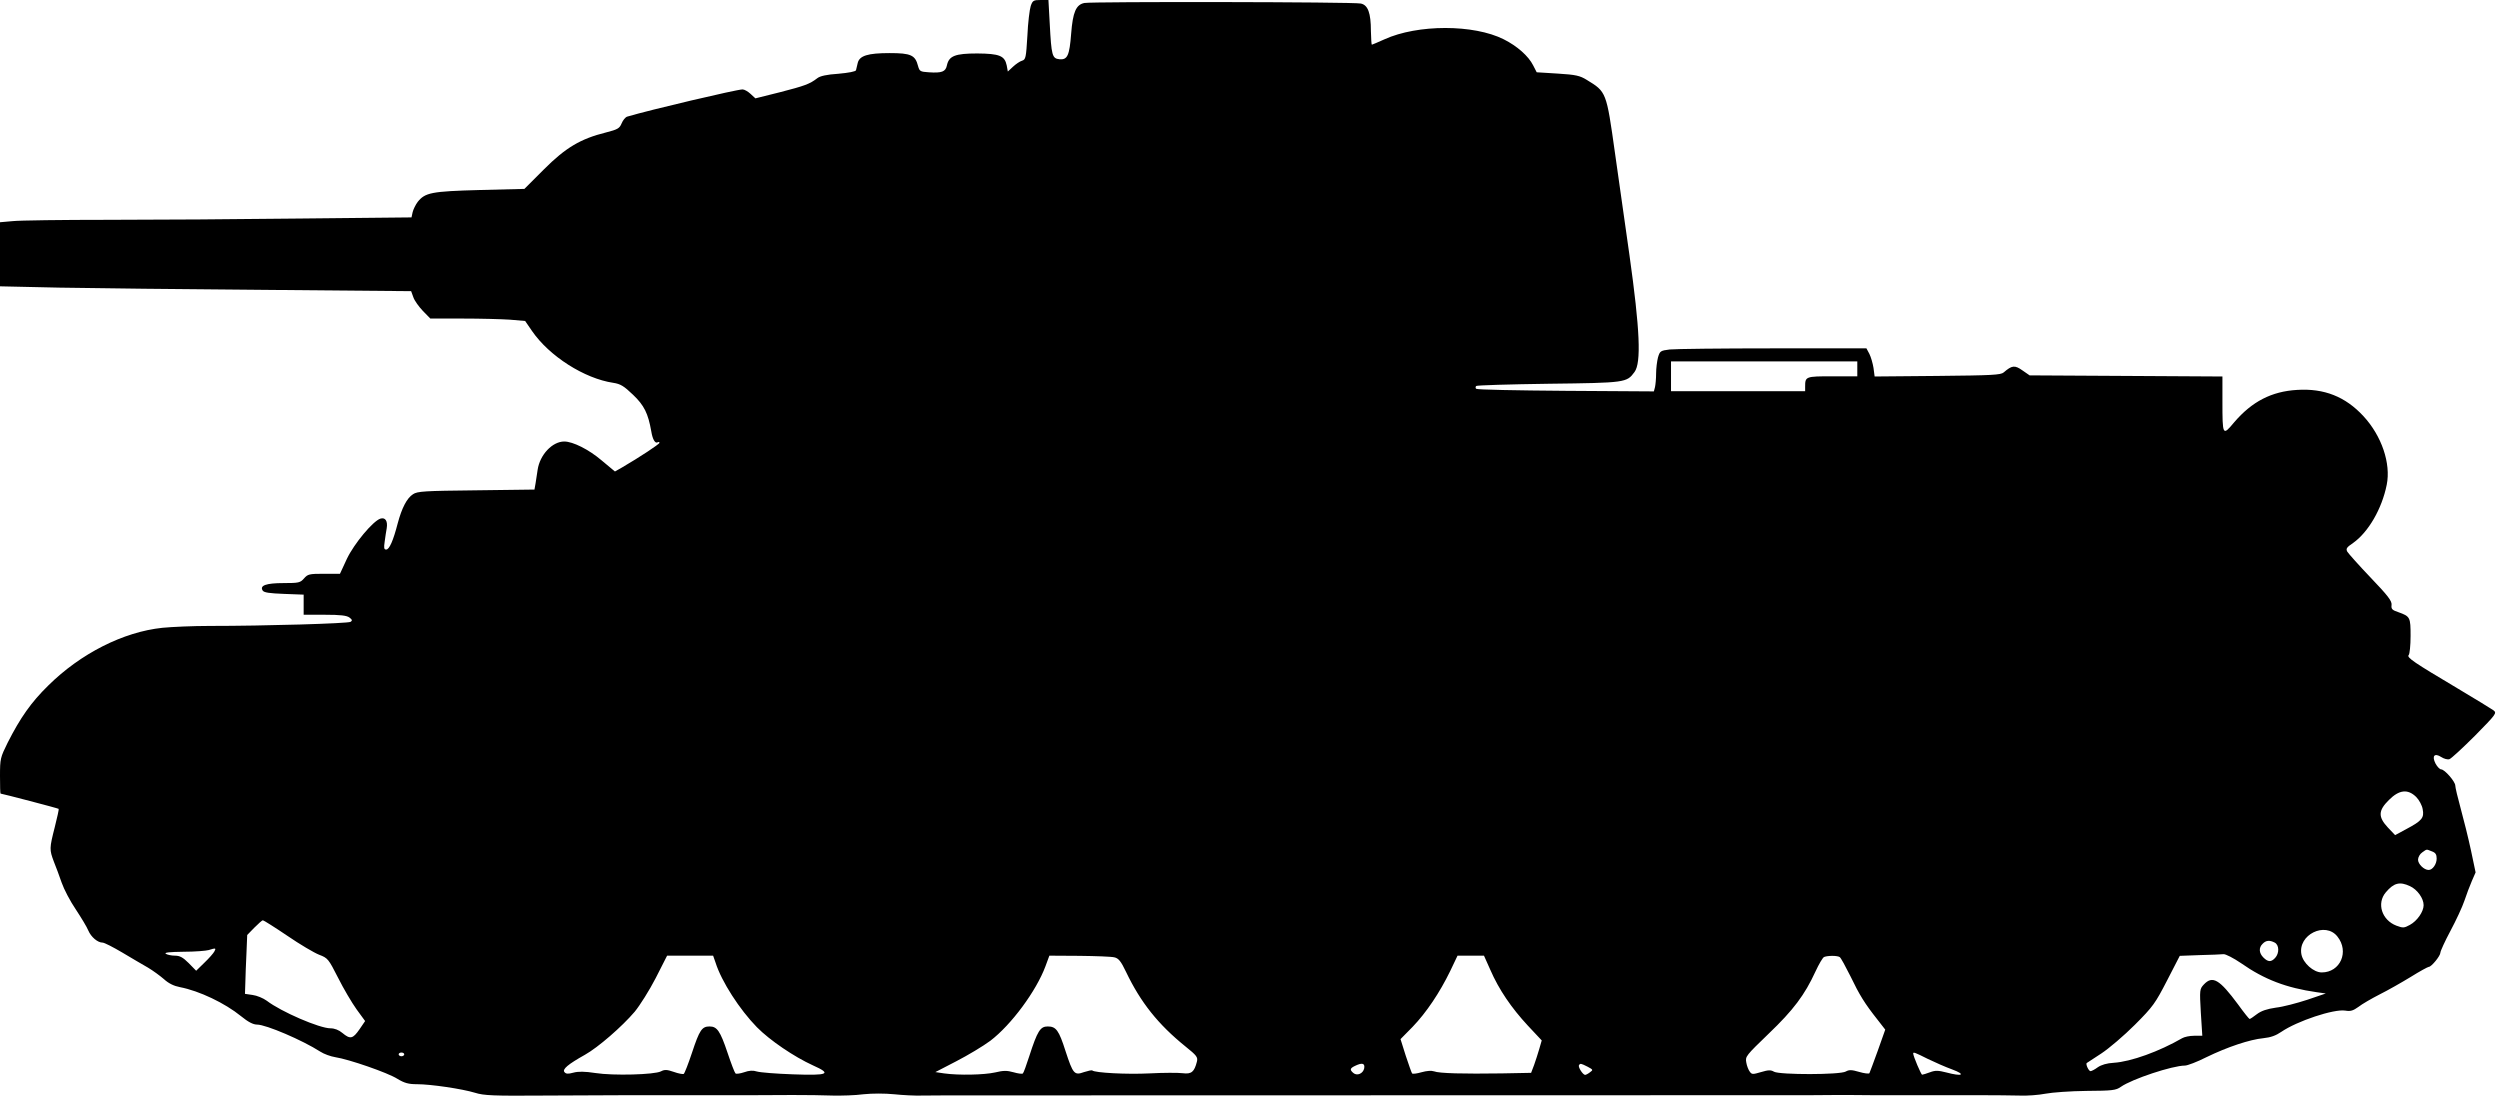
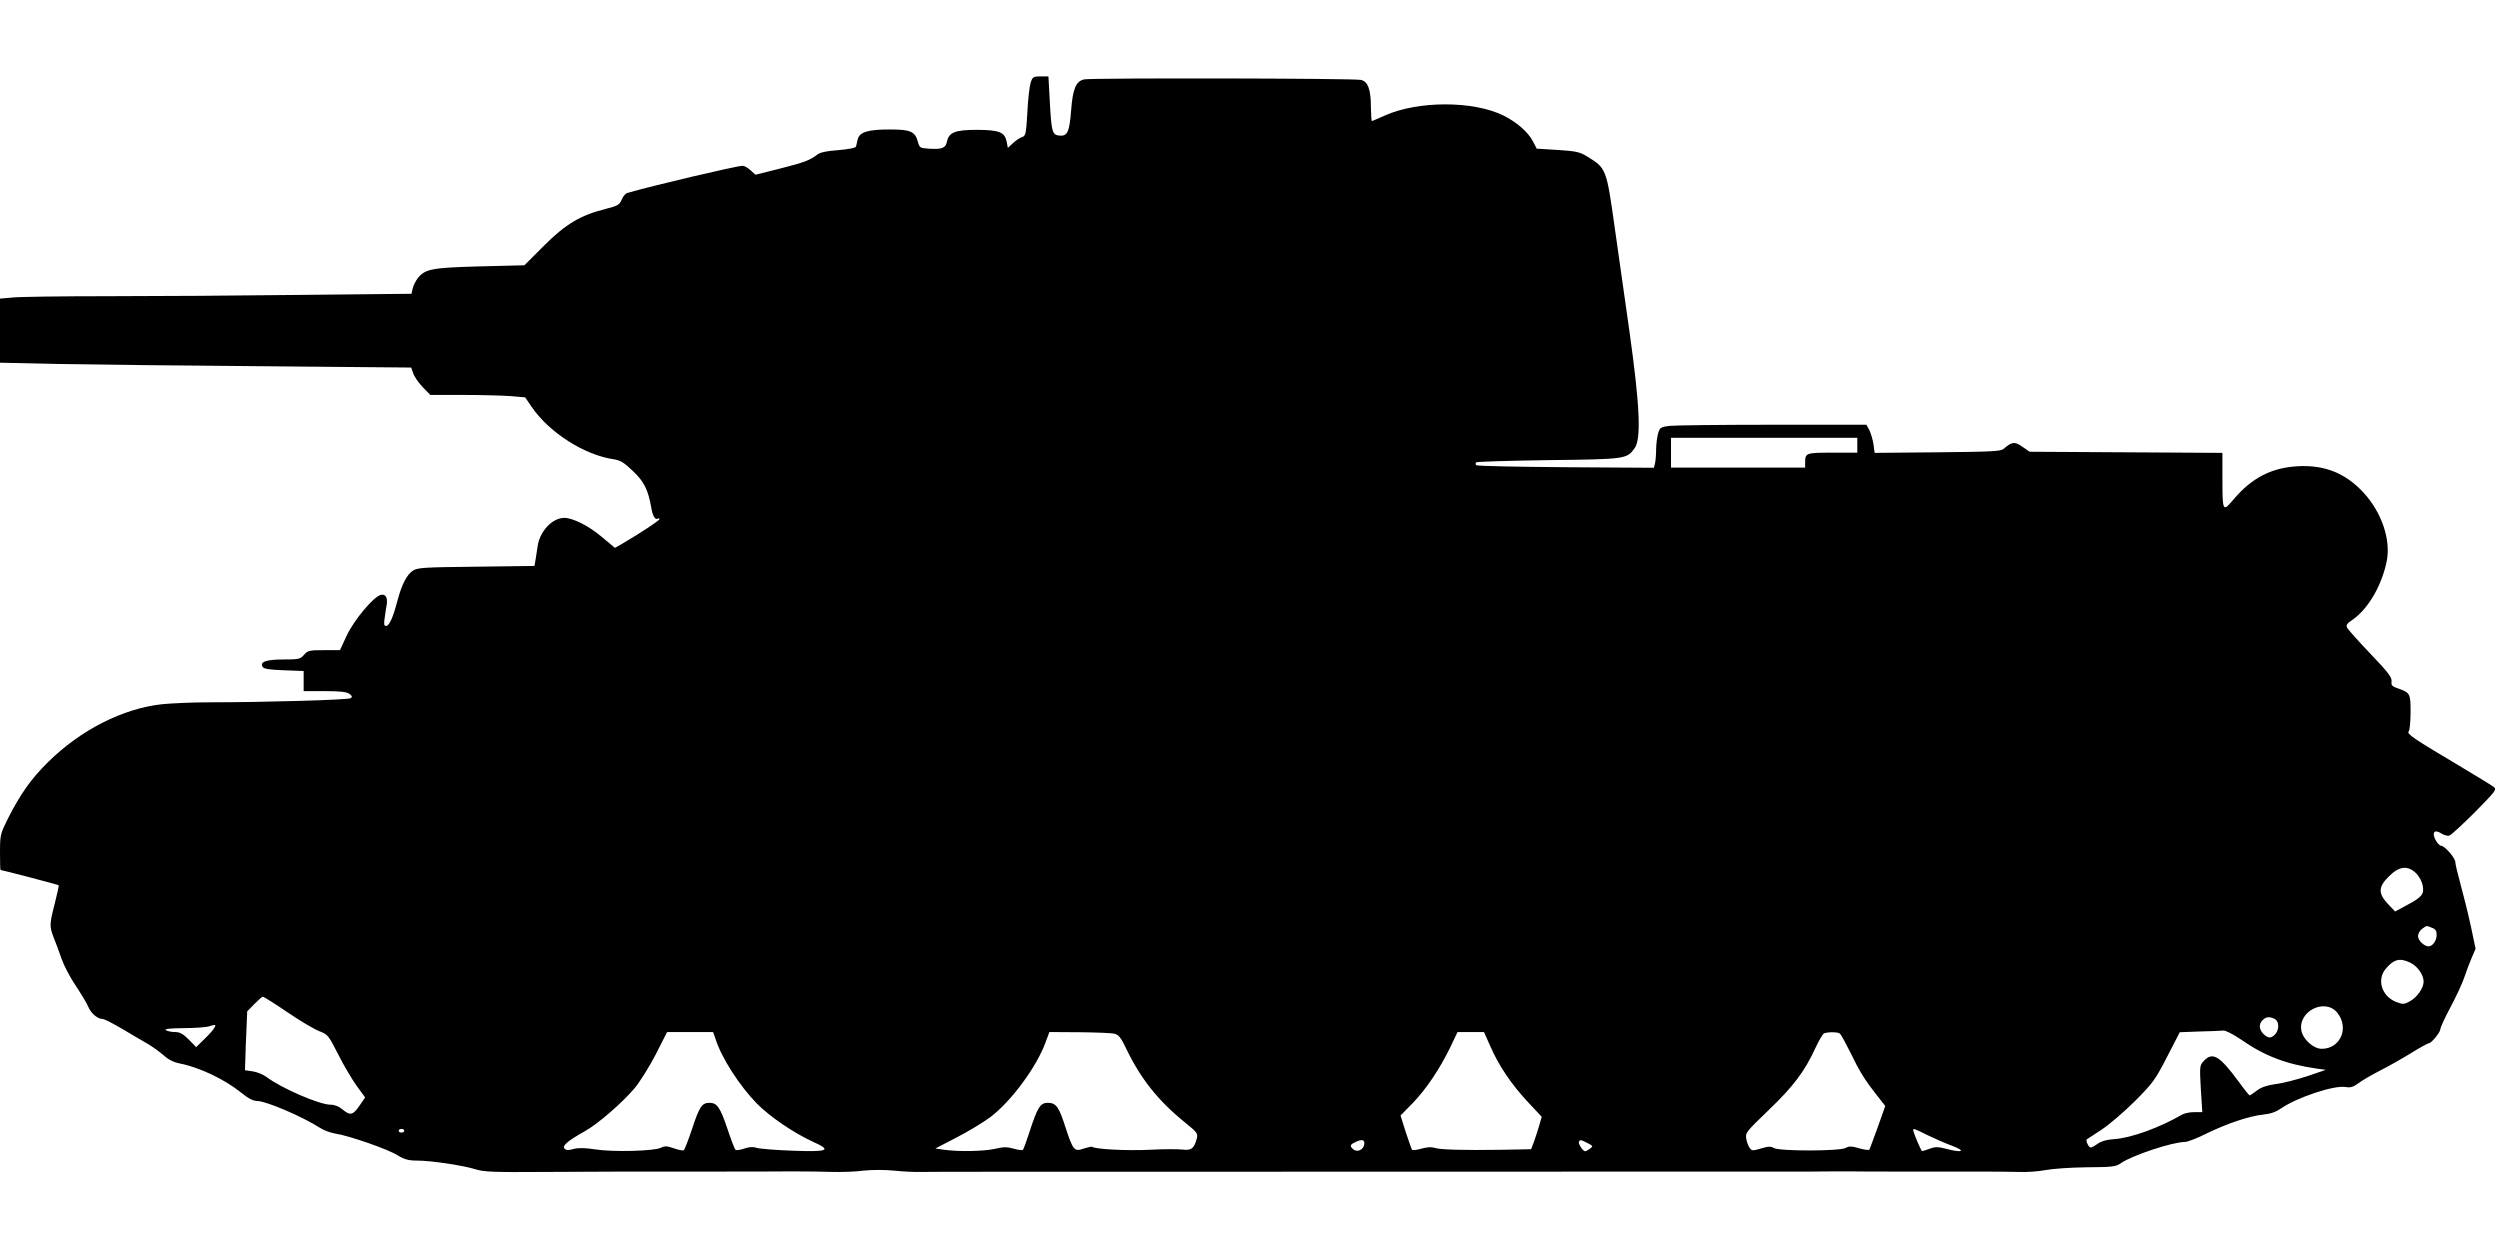
- <svg xmlns="http://www.w3.org/2000/svg" version="1.0" width="200px" height="100pxt" viewBox="0 0 1342 589" preserveAspectRatio="xMidYMid meet">
+ <svg xmlns="http://www.w3.org/2000/svg" version="1.0" width="200px" height="100px" viewBox="0 0 1342 589" preserveAspectRatio="xMidYMid meet">
  <g transform="translate(0,589) scale(0.1,-0.1)" fill="#000000" stroke="none">
    <path d="M5533 5858 c-6 -18 -15 -90 -18 -160 -7 -118 -9 -128 -29 -134 -11 -3 -33 -18 -48 -32 l-28 -26 -6 33 c-11 52 -39 63 -158 64 -119 0 -152 -13 -163 -64 -7 -34 -27 -42 -98 -37 -45 3 -49 5 -57 34 -15 58 -38 69 -152 69 -118 0 -163 -14 -172 -54 -3 -14 -7 -31 -9 -38 -2 -7 -40 -14 -95 -19 -62 -4 -98 -12 -113 -24 -40 -31 -68 -41 -200 -75 l-132 -33 -26 24 c-14 13 -33 24 -43 24 -31 0 -498 -110 -619 -146 -10 -3 -23 -19 -30 -36 -11 -27 -21 -33 -84 -49 -137 -34 -217 -82 -333 -198 l-105 -105 -240 -6 c-260 -7 -293 -14 -333 -64 -11 -15 -23 -39 -27 -55 l-6 -28 -592 -6 c-326 -4 -792 -7 -1037 -7 -245 0 -475 -3 -512 -7 l-68 -6 0 -172 0 -172 318 -7 c174 -3 671 -9 1103 -12 l786 -7 12 -33 c6 -18 30 -51 51 -73 l40 -41 172 0 c95 0 210 -3 255 -6 l82 -7 37 -54 c93 -135 281 -255 436 -278 39 -6 57 -17 106 -64 60 -57 81 -100 98 -196 7 -44 21 -68 35 -59 5 3 9 1 9 -3 0 -7 -106 -77 -202 -133 l-37 -21 -72 60 c-68 58 -154 101 -200 101 -64 0 -131 -71 -143 -152 -3 -21 -8 -53 -11 -72 l-6 -34 -312 -4 c-279 -3 -316 -5 -340 -21 -33 -21 -60 -74 -82 -156 -24 -93 -45 -141 -62 -141 -12 0 -13 9 -8 43 3 23 8 56 11 72 6 39 -8 59 -34 51 -40 -13 -141 -134 -180 -216 l-37 -80 -86 0 c-79 0 -87 -2 -107 -25 -20 -23 -28 -25 -110 -25 -94 0 -129 -13 -112 -40 7 -11 36 -15 114 -18 l106 -4 0 -54 0 -54 113 0 c85 0 118 -4 133 -15 15 -11 16 -17 6 -23 -13 -9 -460 -22 -757 -22 -88 0 -202 -5 -253 -10 -210 -22 -439 -138 -613 -310 -92 -90 -150 -173 -218 -307 -39 -79 -41 -86 -41 -178 0 -52 1 -95 3 -95 7 0 310 -79 312 -82 2 -2 -8 -46 -21 -98 -29 -114 -29 -121 -5 -185 11 -27 30 -78 42 -113 12 -35 46 -100 76 -144 29 -44 60 -95 67 -113 15 -35 50 -65 77 -65 9 0 56 -24 105 -53 49 -29 111 -66 138 -81 27 -16 65 -44 86 -62 25 -23 54 -37 86 -43 104 -20 242 -86 328 -156 38 -31 65 -45 86 -45 48 0 244 -84 339 -145 20 -13 56 -26 81 -30 72 -11 281 -83 333 -116 38 -23 60 -29 105 -29 75 0 243 -25 312 -46 47 -15 99 -17 365 -15 171 1 373 2 450 2 77 0 178 0 225 0 47 0 149 0 228 0 220 0 292 0 435 1 72 0 170 -1 217 -3 47 -1 121 1 165 7 48 5 114 5 165 0 47 -5 112 -8 145 -7 52 1 139 1 453 1 39 0 123 0 185 0 215 0 4003 1 4132 1 72 1 171 1 220 1 50 -1 156 -1 238 -1 81 0 188 0 237 0 50 0 150 0 223 0 72 0 166 -1 207 -2 41 -2 104 3 140 10 36 7 135 14 220 15 140 1 158 3 185 22 60 42 277 114 344 114 13 0 66 20 115 45 113 55 233 95 306 102 39 4 67 14 96 34 85 58 282 124 344 114 28 -5 42 0 70 20 19 15 71 45 114 67 44 22 118 64 167 94 48 30 92 54 97 54 14 0 62 59 62 76 0 8 24 61 54 117 30 56 64 129 75 162 11 33 29 81 40 106 l20 46 -25 119 c-14 65 -39 166 -55 224 -16 58 -29 113 -29 123 0 21 -57 87 -76 87 -7 0 -21 14 -30 31 -21 41 -6 59 31 35 14 -9 34 -15 44 -11 9 3 71 60 137 126 114 116 118 121 99 136 -11 8 -96 60 -190 116 -237 141 -278 168 -265 181 5 5 10 51 10 102 0 101 -2 105 -66 128 -33 11 -39 17 -36 39 2 21 -19 49 -113 147 -63 66 -119 129 -125 139 -8 16 -3 23 31 46 82 58 155 183 181 313 23 114 -27 262 -125 368 -97 105 -211 150 -356 141 -137 -8 -242 -62 -338 -174 -62 -74 -63 -74 -63 114 l0 132 -517 3 -518 3 -39 27 c-41 29 -56 27 -100 -11 -16 -14 -62 -16 -356 -19 l-337 -3 -6 46 c-4 25 -14 59 -22 75 l-16 30 -502 0 c-276 0 -526 -3 -554 -6 -50 -6 -53 -9 -63 -43 -5 -20 -10 -58 -10 -86 0 -27 -3 -60 -6 -73 l-6 -23 -473 3 c-261 2 -477 6 -481 11 -4 4 -4 10 0 15 4 4 179 9 389 12 415 5 419 6 461 63 37 50 29 228 -27 627 -26 184 -61 432 -78 550 -46 328 -46 327 -151 391 -37 23 -59 28 -156 34 l-113 7 -19 37 c-25 50 -86 104 -158 140 -161 81 -462 81 -640 0 -36 -16 -66 -29 -68 -29 -2 0 -4 33 -5 73 0 98 -16 140 -54 148 -39 9 -1443 11 -1484 3 -45 -9 -62 -49 -71 -164 -9 -119 -20 -142 -63 -138 -39 4 -43 19 -52 191 l-7 127 -42 0 c-38 0 -43 -3 -53 -32z m4437 -1948 l0 -40 -134 0 c-144 0 -146 -1 -146 -56 l0 -24 -360 0 -360 0 0 80 0 80 500 0 500 0 0 -40z m3000 -2298 c16 -16 32 -46 35 -66 9 -46 -4 -62 -87 -106 l-61 -33 -39 41 c-53 57 -52 91 6 148 55 55 101 60 146 16z m84 -292 c20 -7 26 -17 26 -39 0 -30 -22 -61 -43 -61 -25 0 -57 32 -57 55 0 13 10 31 22 39 27 19 21 18 52 6z m-117 -187 c39 -18 73 -65 73 -102 0 -35 -35 -85 -74 -106 -31 -17 -37 -17 -72 -4 -79 30 -107 120 -57 179 43 51 75 59 130 33z m-11395 -266 c67 -46 145 -92 171 -102 47 -18 50 -22 102 -124 29 -58 74 -134 99 -169 l46 -63 -30 -44 c-36 -52 -50 -55 -92 -20 -19 16 -42 25 -64 25 -59 0 -265 89 -342 148 -19 14 -53 28 -76 31 l-41 6 2 60 c1 33 3 104 6 158 l4 98 38 39 c22 22 42 40 46 40 4 0 63 -37 131 -83z m11005 -4 c65 -81 16 -193 -84 -193 -44 0 -100 50 -109 97 -20 105 128 178 193 96z m-336 -33 c24 -13 25 -57 2 -82 -21 -23 -38 -23 -63 2 -24 24 -26 53 -4 74 18 19 38 20 65 6z m-11060 -47 c-5 -10 -29 -37 -54 -61 l-44 -43 -40 41 c-31 31 -48 40 -74 40 -19 0 -41 5 -49 10 -10 7 20 10 95 11 61 0 121 5 135 9 38 12 41 11 31 -7z m10880 -64 c124 -87 243 -132 404 -155 l50 -7 -100 -34 c-55 -18 -131 -38 -168 -42 -48 -7 -78 -17 -102 -35 -18 -14 -36 -26 -39 -26 -3 0 -31 35 -62 78 -100 135 -137 157 -184 107 -22 -24 -23 -28 -16 -150 l8 -125 -44 0 c-24 0 -52 -6 -64 -13 -123 -71 -274 -126 -367 -132 -37 -2 -67 -11 -86 -24 -16 -12 -34 -21 -39 -21 -10 0 -28 39 -20 44 1 1 37 24 78 51 41 27 122 96 180 154 98 98 110 116 173 238 l68 132 107 4 c59 1 116 4 128 5 11 1 54 -21 95 -49z m-8190 4 c32 -102 130 -253 222 -347 70 -71 200 -159 301 -205 103 -46 84 -55 -108 -48 -89 3 -175 10 -192 15 -22 7 -42 6 -70 -4 -21 -7 -42 -10 -46 -6 -5 5 -24 55 -43 112 -39 116 -56 140 -96 140 -41 0 -54 -19 -94 -140 -20 -60 -40 -112 -45 -115 -4 -2 -28 2 -53 11 -37 13 -50 13 -69 3 -34 -18 -256 -24 -352 -9 -58 9 -92 9 -118 2 -29 -8 -40 -7 -48 3 -13 15 19 42 110 93 70 39 199 151 267 231 28 34 79 115 113 181 l61 120 124 0 123 0 13 -37z m2141 28 c22 -5 35 -20 63 -79 78 -163 172 -281 318 -399 61 -49 68 -58 62 -82 -14 -55 -29 -68 -76 -62 -24 3 -104 3 -179 -1 -119 -6 -294 3 -307 16 -3 2 -22 -2 -44 -9 -52 -19 -59 -10 -99 112 -36 113 -51 133 -96 133 -40 0 -55 -24 -99 -160 -15 -47 -30 -88 -34 -92 -3 -4 -26 -1 -50 6 -36 10 -54 10 -100 -1 -59 -13 -193 -16 -273 -5 l-47 7 112 58 c62 32 144 81 183 110 113 86 247 268 296 400 l21 57 161 -1 c88 -1 173 -4 188 -8z m2018 -67 c46 -106 113 -204 201 -299 l75 -80 -13 -45 c-7 -25 -20 -64 -28 -87 l-16 -42 -157 -3 c-207 -3 -336 0 -364 11 -15 5 -39 3 -68 -5 -24 -7 -47 -10 -50 -6 -3 4 -18 47 -34 95 l-28 89 65 66 c74 77 145 183 202 300 l39 82 71 0 71 0 34 -76z m1876 68 c6 -4 31 -50 57 -102 49 -102 77 -147 145 -233 l42 -54 -40 -113 c-22 -62 -43 -116 -45 -121 -3 -4 -28 -1 -55 7 -41 12 -54 12 -72 2 -31 -18 -354 -18 -385 -1 -17 10 -30 10 -70 -2 -44 -13 -49 -13 -60 2 -7 9 -16 31 -19 50 -6 32 -1 37 120 154 133 127 194 209 251 333 19 41 40 77 47 79 20 8 72 8 84 -1z m-7706 -522 c0 -5 -7 -10 -15 -10 -8 0 -15 5 -15 10 0 6 7 10 15 10 8 0 15 -4 15 -10z m8178 -24 c37 -18 96 -44 132 -57 75 -28 54 -39 -32 -16 -43 11 -59 12 -88 1 -19 -7 -38 -13 -42 -13 -5 -1 -48 100 -48 114 0 9 10 5 78 -29z m-3025 -51 c-6 -28 -38 -42 -58 -25 -20 17 -19 25 8 38 39 19 55 15 50 -13z m1199 9 c30 -16 31 -17 13 -30 -10 -8 -22 -14 -26 -14 -12 0 -39 42 -33 52 7 11 10 10 46 -8z" />
  </g>
</svg>
